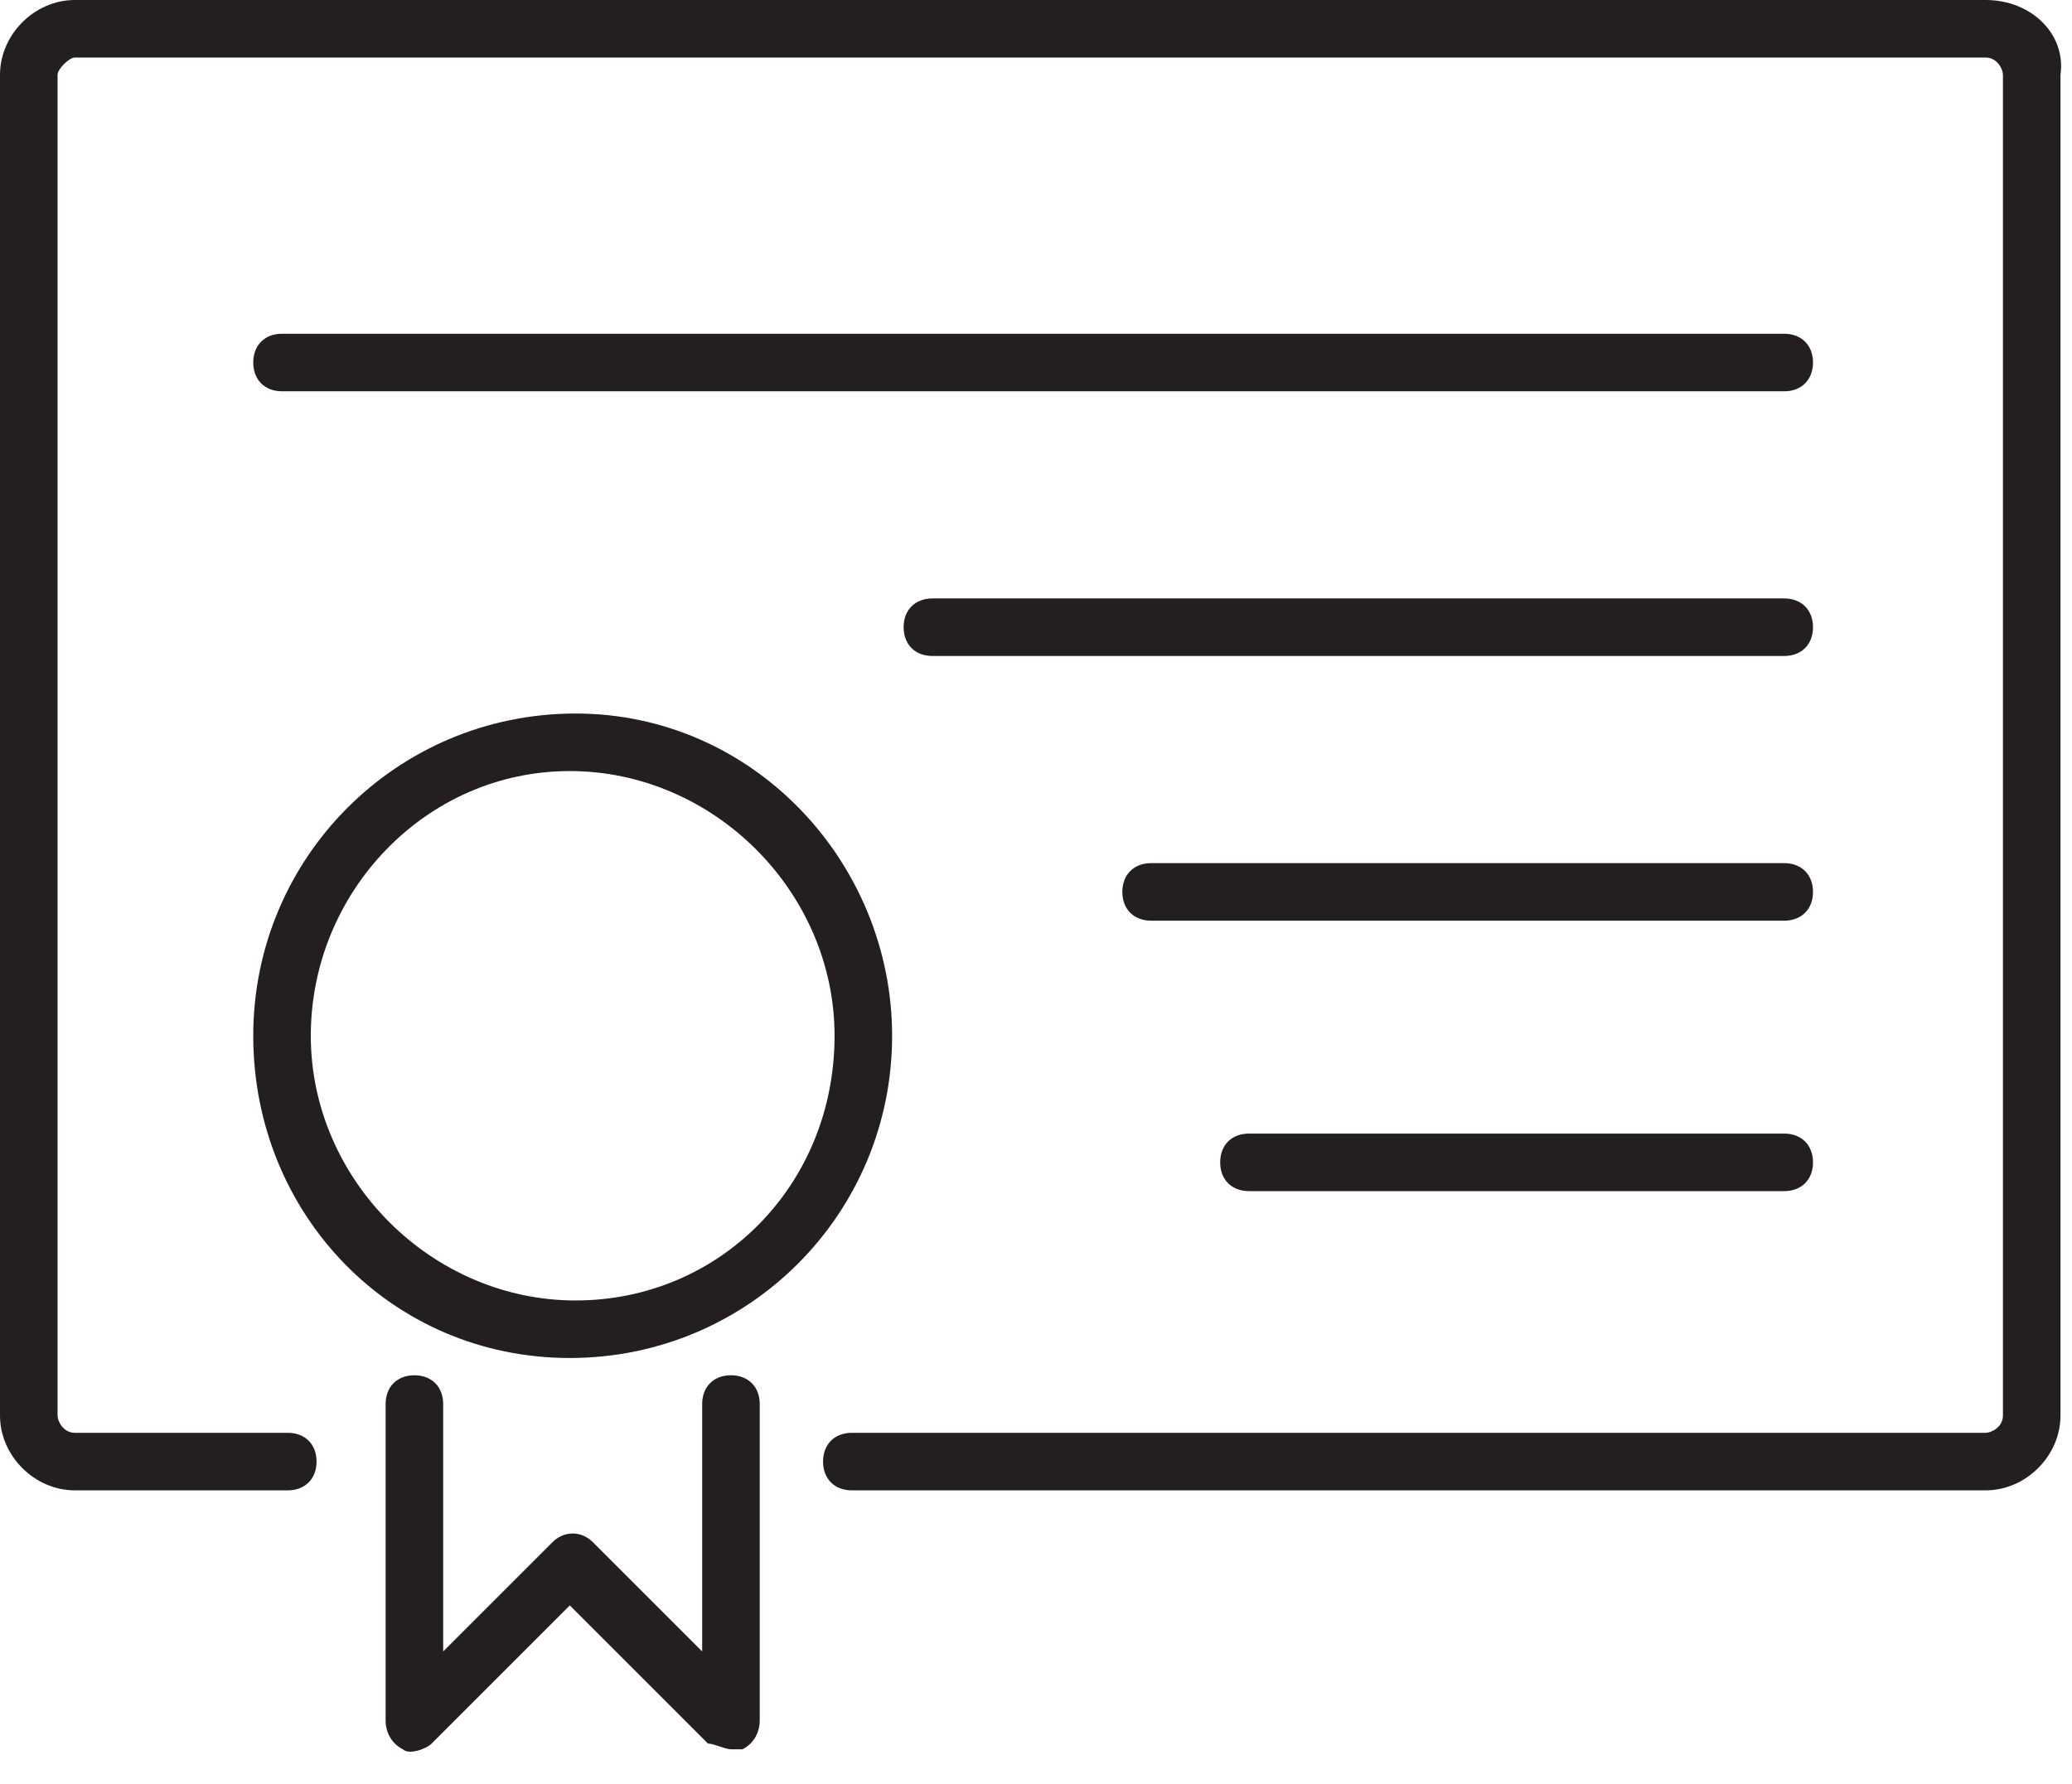
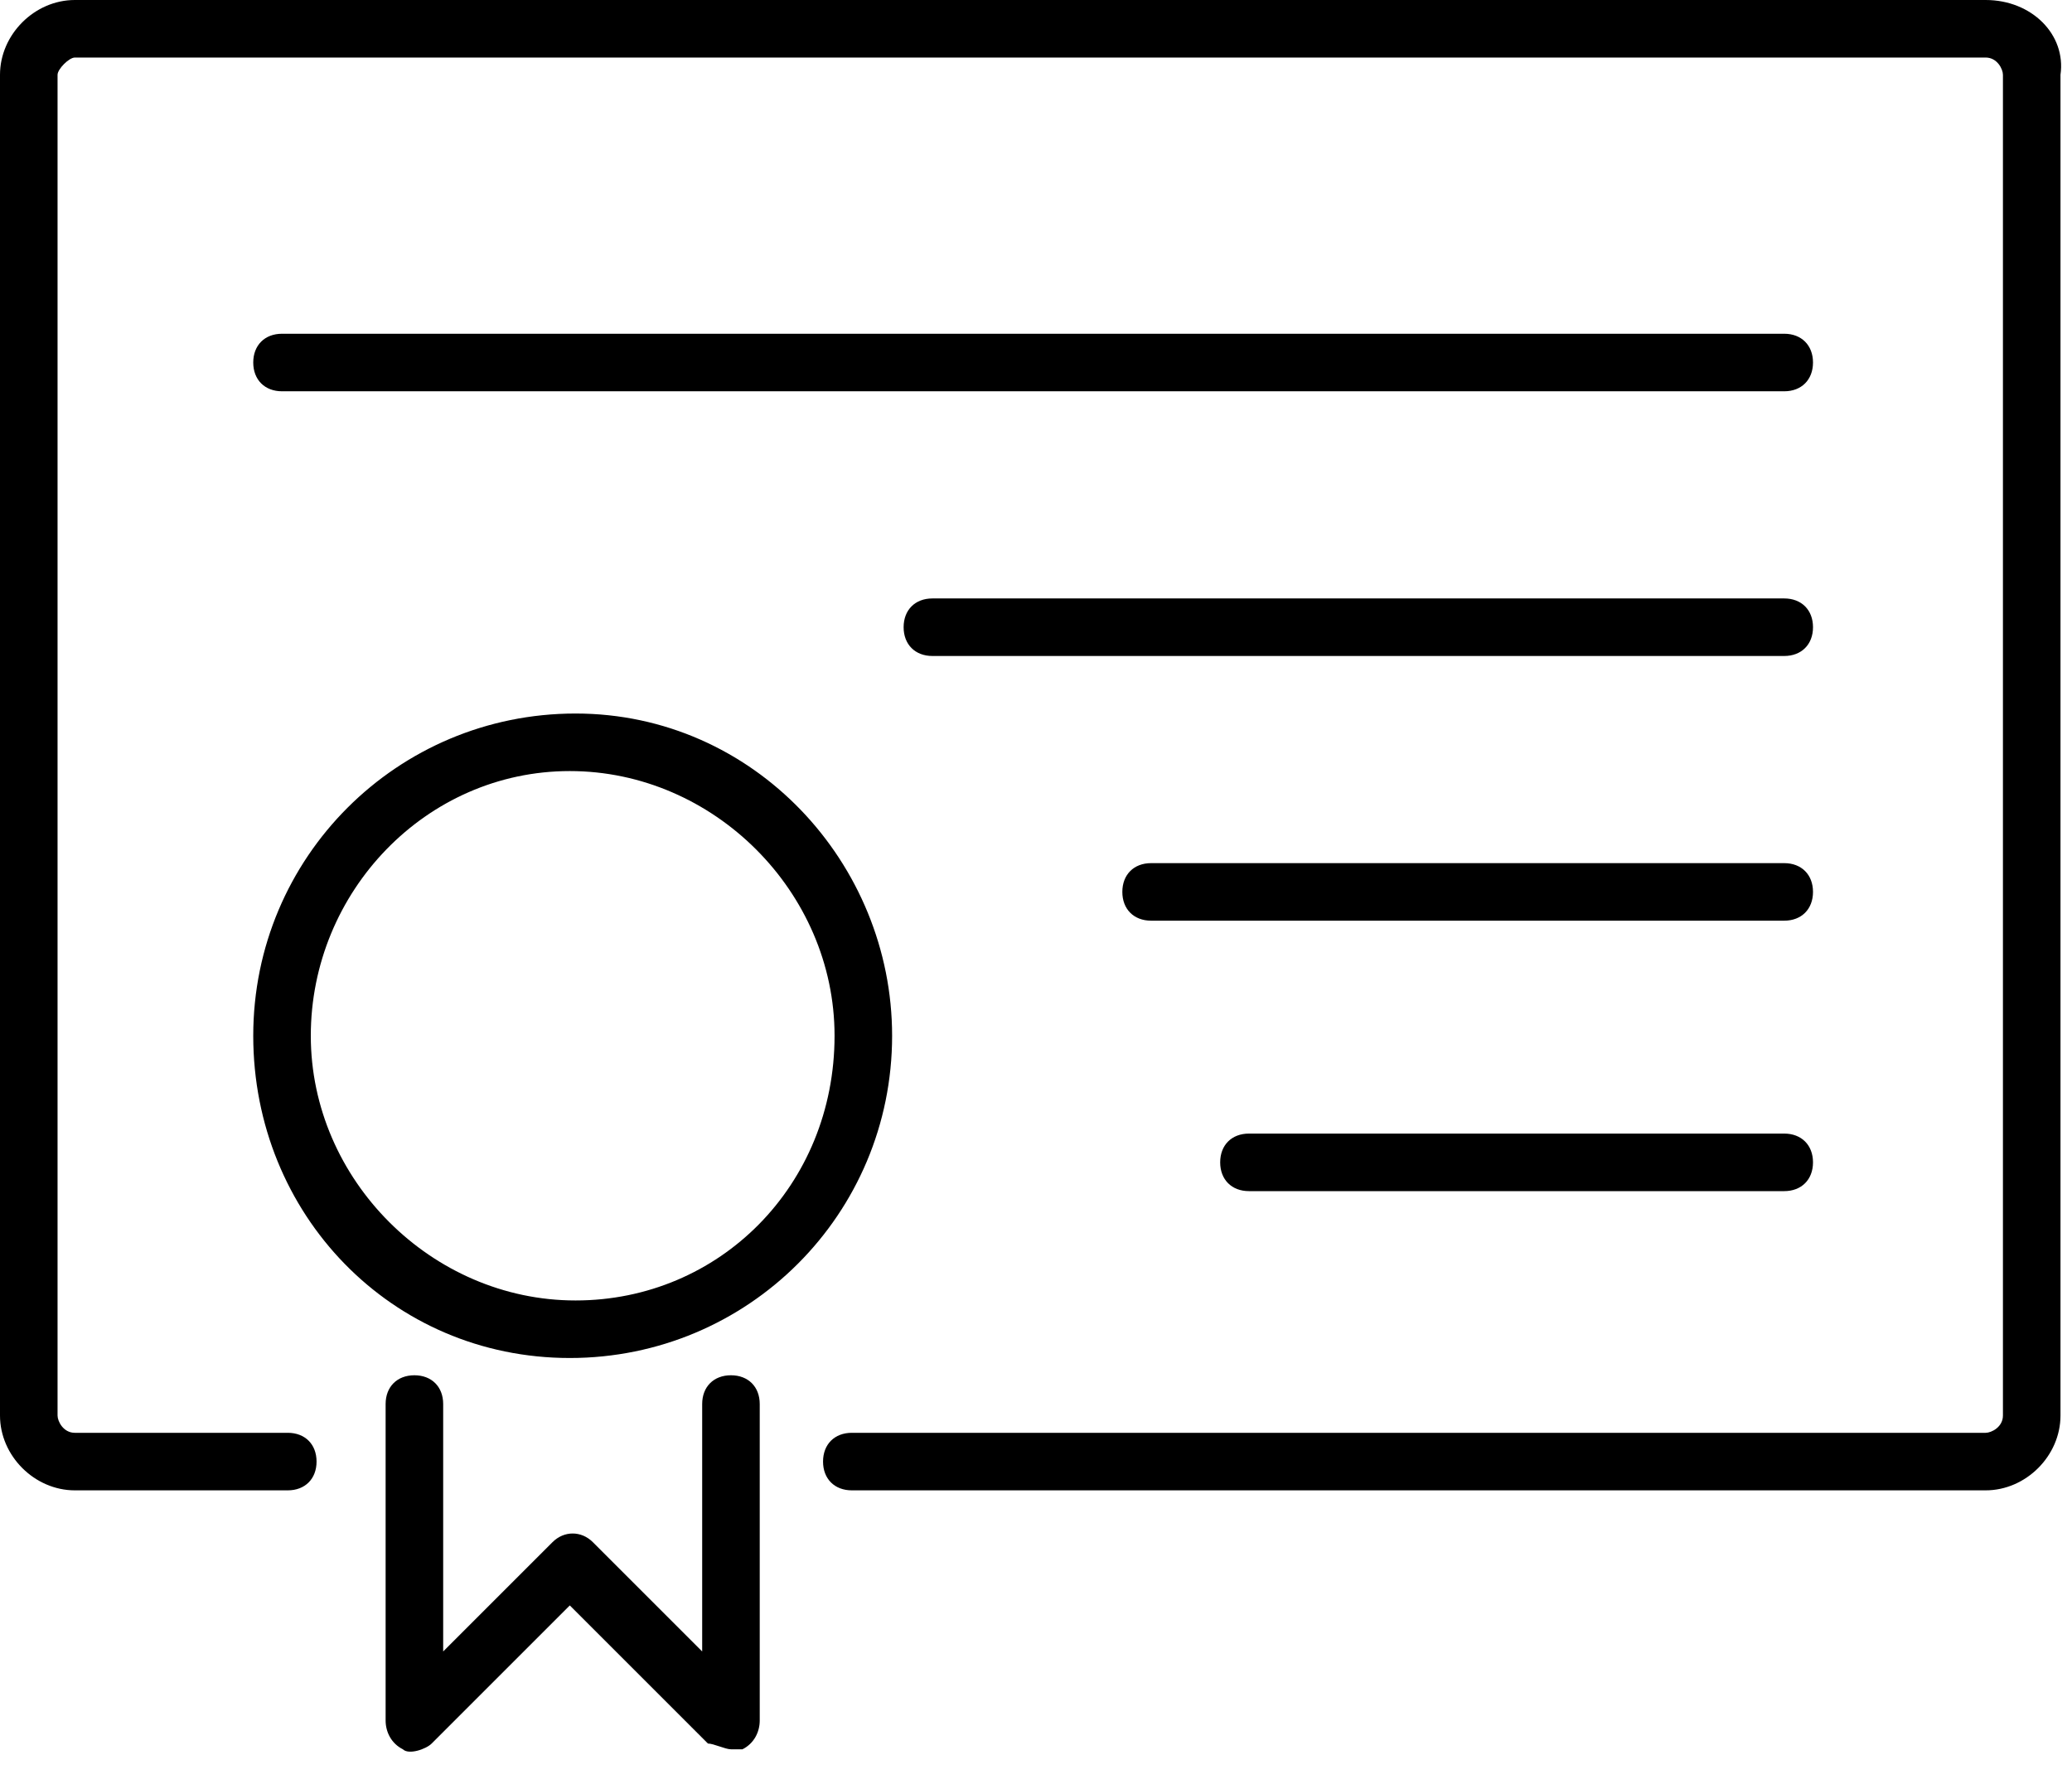
- <svg xmlns="http://www.w3.org/2000/svg" version="1.1" id="Layer_2" x="0px" y="0px" width="36px" height="31px" viewBox="0 0 36 31" enable-background="new 0 0 36 31" xml:space="preserve">
-   <path fill="#231F20" d="M13.2,24.4v5.5c0,0.2-0.1,0.4-0.3,0.5c-0.1,0-0.1,0-0.2,0c-0.1,0-0.3-0.1-0.4-0.1l-2.4-2.4l-2.4,2.4  c-0.1,0.1-0.4,0.2-0.5,0.1c-0.2-0.1-0.3-0.3-0.3-0.5v-5.5c0-0.3,0.2-0.5,0.5-0.5s0.5,0.2,0.5,0.5v4.3l1.9-1.9c0.2-0.2,0.5-0.2,0.7,0  l1.9,1.9v-4.3c0-0.3,0.2-0.5,0.5-0.5S13.2,24.1,13.2,24.4z M34.5,0H1.3C0.6,0,0,0.6,0,1.3v23.3c0,0.7,0.6,1.3,1.3,1.3h3.7  c0.3,0,0.5-0.2,0.5-0.5c0-0.3-0.2-0.5-0.5-0.5H1.3c-0.2,0-0.3-0.2-0.3-0.3V1.3C1,1.2,1.2,1,1.3,1h33.2c0.2,0,0.3,0.2,0.3,0.3v23.3  c0,0.2-0.2,0.3-0.3,0.3H14.8c-0.3,0-0.5,0.2-0.5,0.5c0,0.3,0.2,0.5,0.5,0.5h19.7c0.7,0,1.3-0.6,1.3-1.3V1.3C35.9,0.6,35.3,0,34.5,0z   M15.5,18c0,3.1-2.5,5.6-5.6,5.6S4.4,21.1,4.4,18s2.5-5.6,5.6-5.6S15.5,15,15.5,18z M14.5,18c0-2.5-2.1-4.6-4.6-4.6S5.4,15.5,5.4,18  c0,2.5,2.1,4.6,4.6,4.6S14.5,20.6,14.5,18z M31,5.8H4.9C4.6,5.8,4.4,6,4.4,6.3c0,0.3,0.2,0.5,0.5,0.5H31c0.3,0,0.5-0.2,0.5-0.5  C31.5,6,31.3,5.8,31,5.8z M31,10.4H16.2c-0.3,0-0.5,0.2-0.5,0.5s0.2,0.5,0.5,0.5H31c0.3,0,0.5-0.2,0.5-0.5S31.3,10.4,31,10.4z   M31,15H20c-0.3,0-0.5,0.2-0.5,0.5c0,0.3,0.2,0.5,0.5,0.5h11c0.3,0,0.5-0.2,0.5-0.5C31.5,15.2,31.3,15,31,15z M31,19.7h-9.3  c-0.3,0-0.5,0.2-0.5,0.5s0.2,0.5,0.5,0.5H31c0.3,0,0.5-0.2,0.5-0.5S31.3,19.7,31,19.7z" />
+ <svg viewBox="0 0 36 31">
+   <path d="M13.2,24.4v5.5c0,0.2-0.1,0.4-0.3,0.5c-0.1,0-0.1,0-0.2,0c-0.1,0-0.3-0.1-0.4-0.1l-2.4-2.4l-2.4,2.4  c-0.1,0.1-0.4,0.2-0.5,0.1c-0.2-0.1-0.3-0.3-0.3-0.5v-5.5c0-0.3,0.2-0.5,0.5-0.5s0.5,0.2,0.5,0.5v4.3l1.9-1.9c0.2-0.2,0.5-0.2,0.7,0  l1.9,1.9v-4.3c0-0.3,0.2-0.5,0.5-0.5S13.2,24.1,13.2,24.4z M34.5,0H1.3C0.6,0,0,0.6,0,1.3v23.3c0,0.7,0.6,1.3,1.3,1.3h3.7  c0.3,0,0.5-0.2,0.5-0.5c0-0.3-0.2-0.5-0.5-0.5H1.3c-0.2,0-0.3-0.2-0.3-0.3V1.3C1,1.2,1.2,1,1.3,1h33.2c0.2,0,0.3,0.2,0.3,0.3v23.3  c0,0.2-0.2,0.3-0.3,0.3H14.8c-0.3,0-0.5,0.2-0.5,0.5c0,0.3,0.2,0.5,0.5,0.5h19.7c0.7,0,1.3-0.6,1.3-1.3V1.3C35.9,0.6,35.3,0,34.5,0z   M15.5,18c0,3.1-2.5,5.6-5.6,5.6S4.4,21.1,4.4,18s2.5-5.6,5.6-5.6S15.5,15,15.5,18z M14.5,18c0-2.5-2.1-4.6-4.6-4.6S5.4,15.5,5.4,18  c0,2.5,2.1,4.6,4.6,4.6S14.5,20.6,14.5,18z M31,5.8H4.9C4.6,5.8,4.4,6,4.4,6.3c0,0.3,0.2,0.5,0.5,0.5H31c0.3,0,0.5-0.2,0.5-0.5  C31.5,6,31.3,5.8,31,5.8z M31,10.4H16.2c-0.3,0-0.5,0.2-0.5,0.5s0.2,0.5,0.5,0.5H31c0.3,0,0.5-0.2,0.5-0.5S31.3,10.4,31,10.4z   M31,15H20c-0.3,0-0.5,0.2-0.5,0.5c0,0.3,0.2,0.5,0.5,0.5h11c0.3,0,0.5-0.2,0.5-0.5C31.5,15.2,31.3,15,31,15z M31,19.7h-9.3  c-0.3,0-0.5,0.2-0.5,0.5s0.2,0.5,0.5,0.5H31c0.3,0,0.5-0.2,0.5-0.5S31.3,19.7,31,19.7z" />
</svg>
